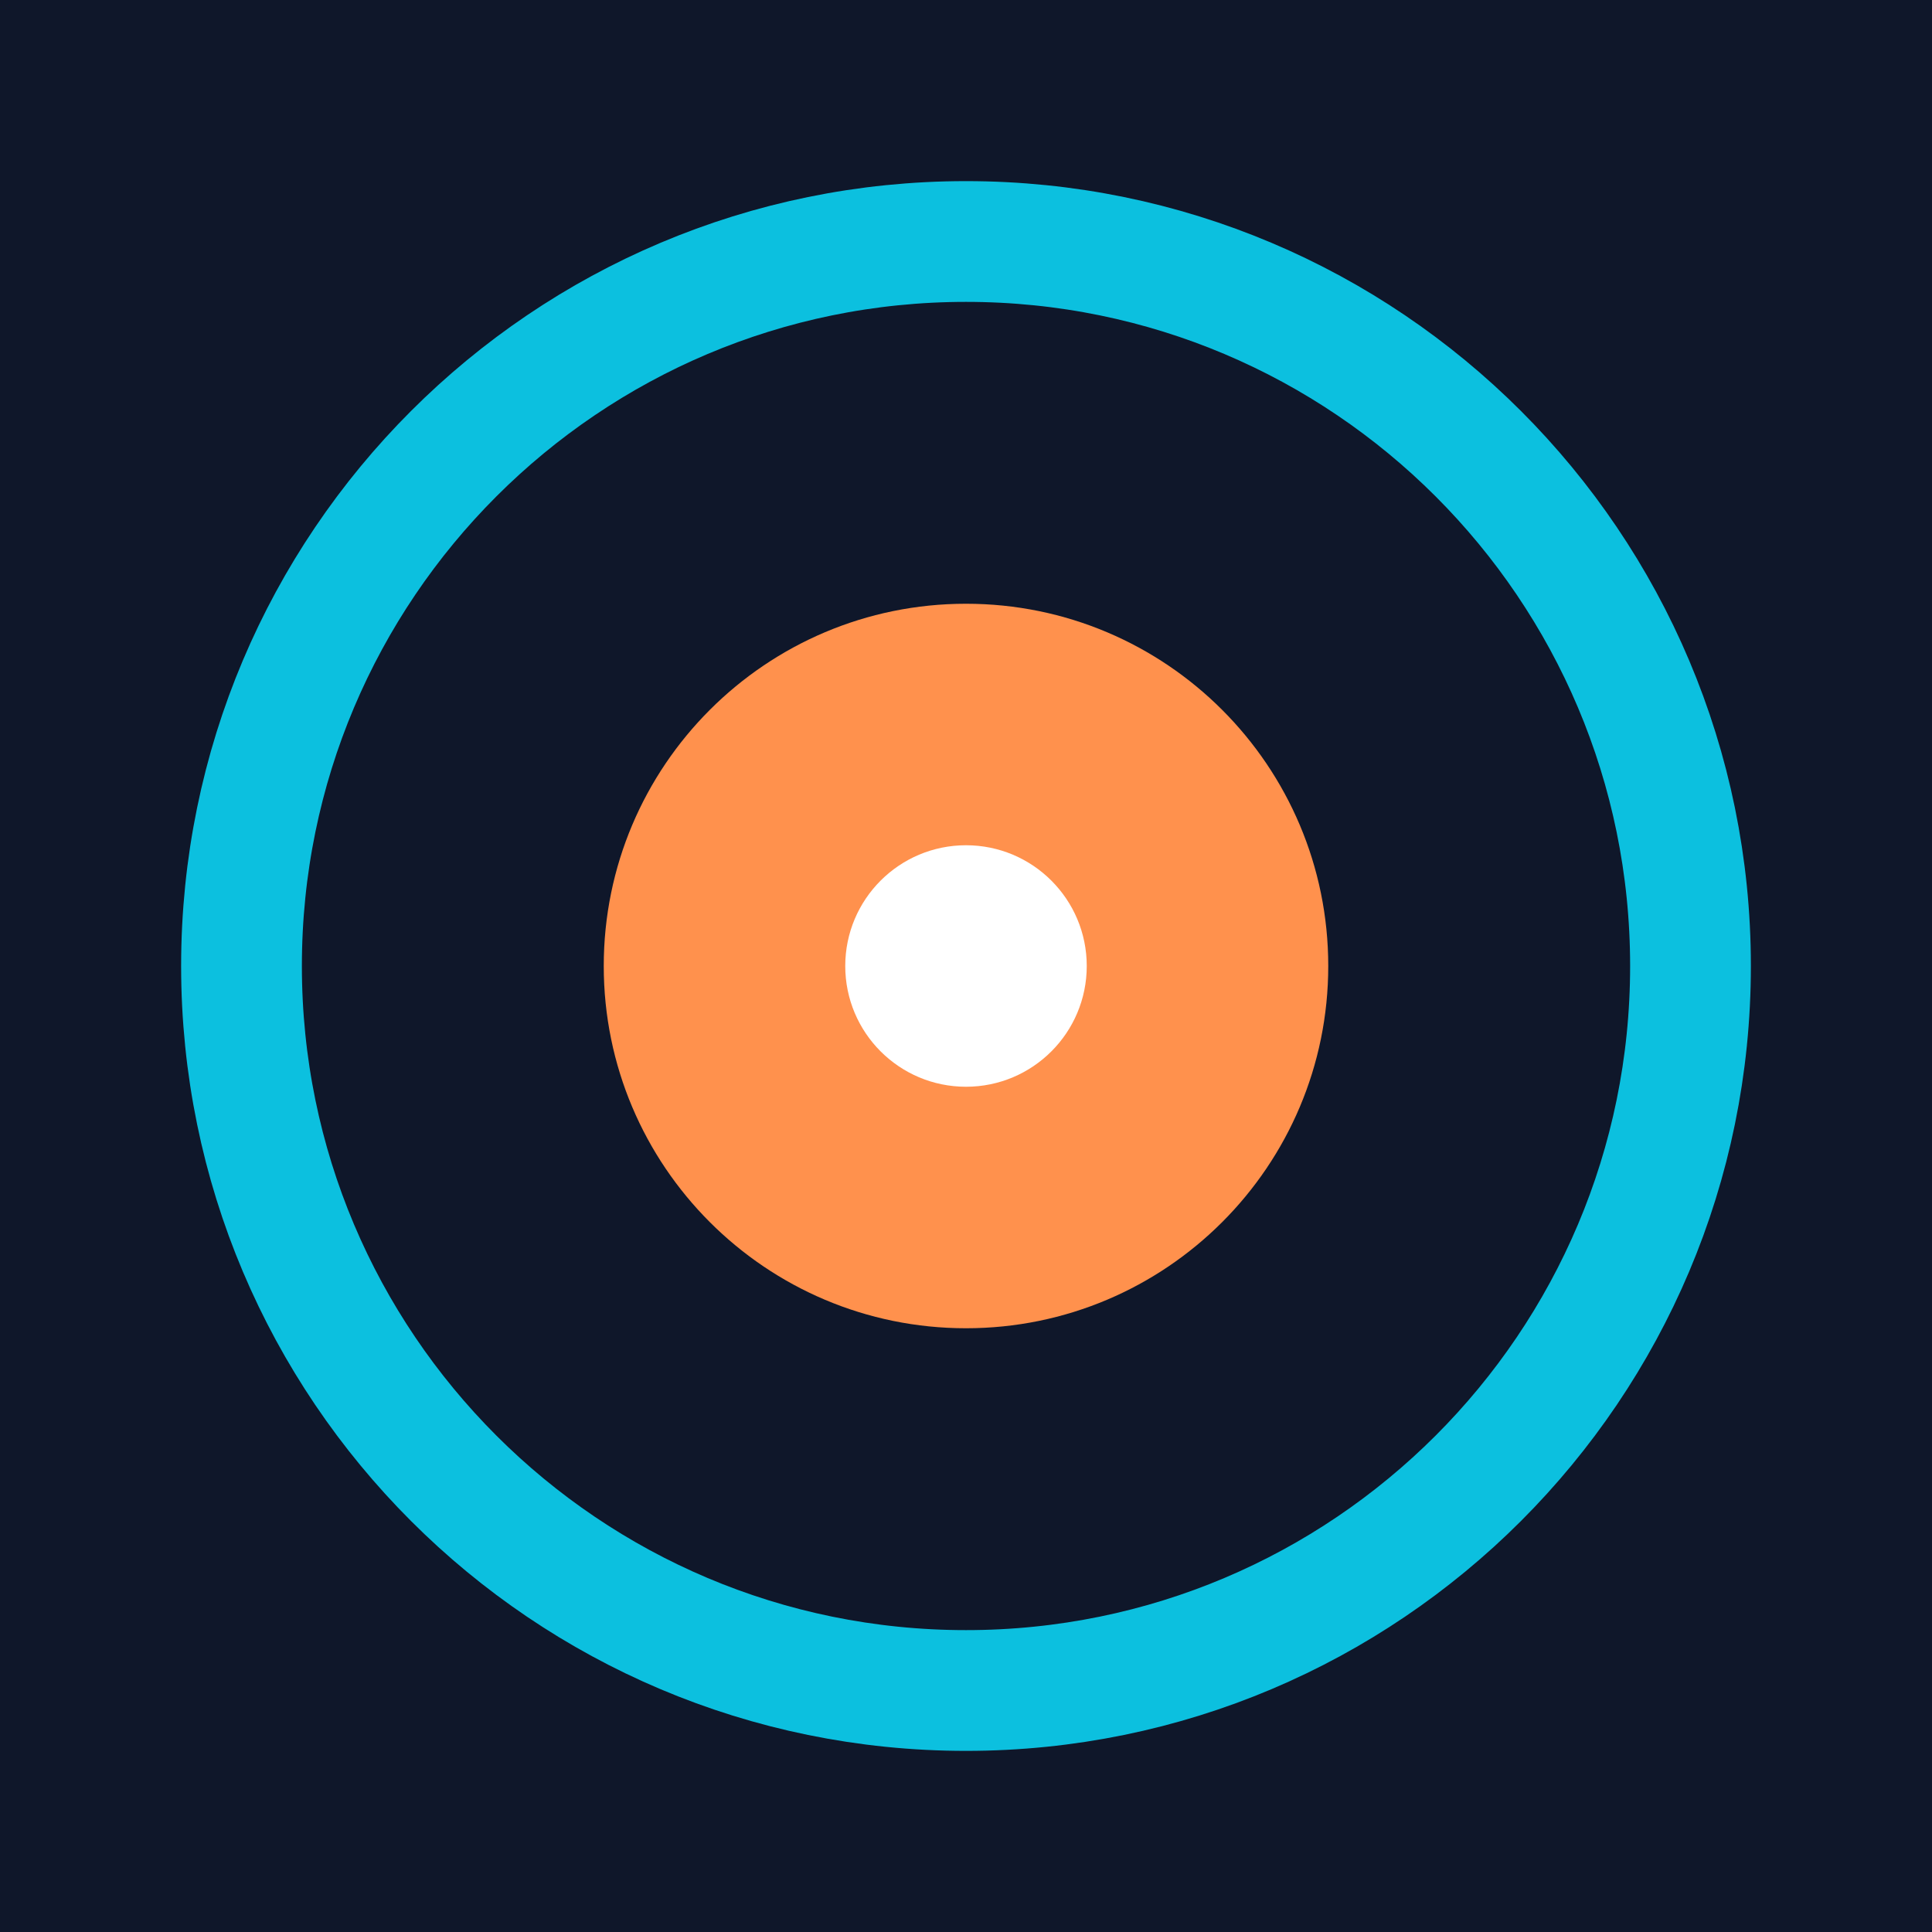
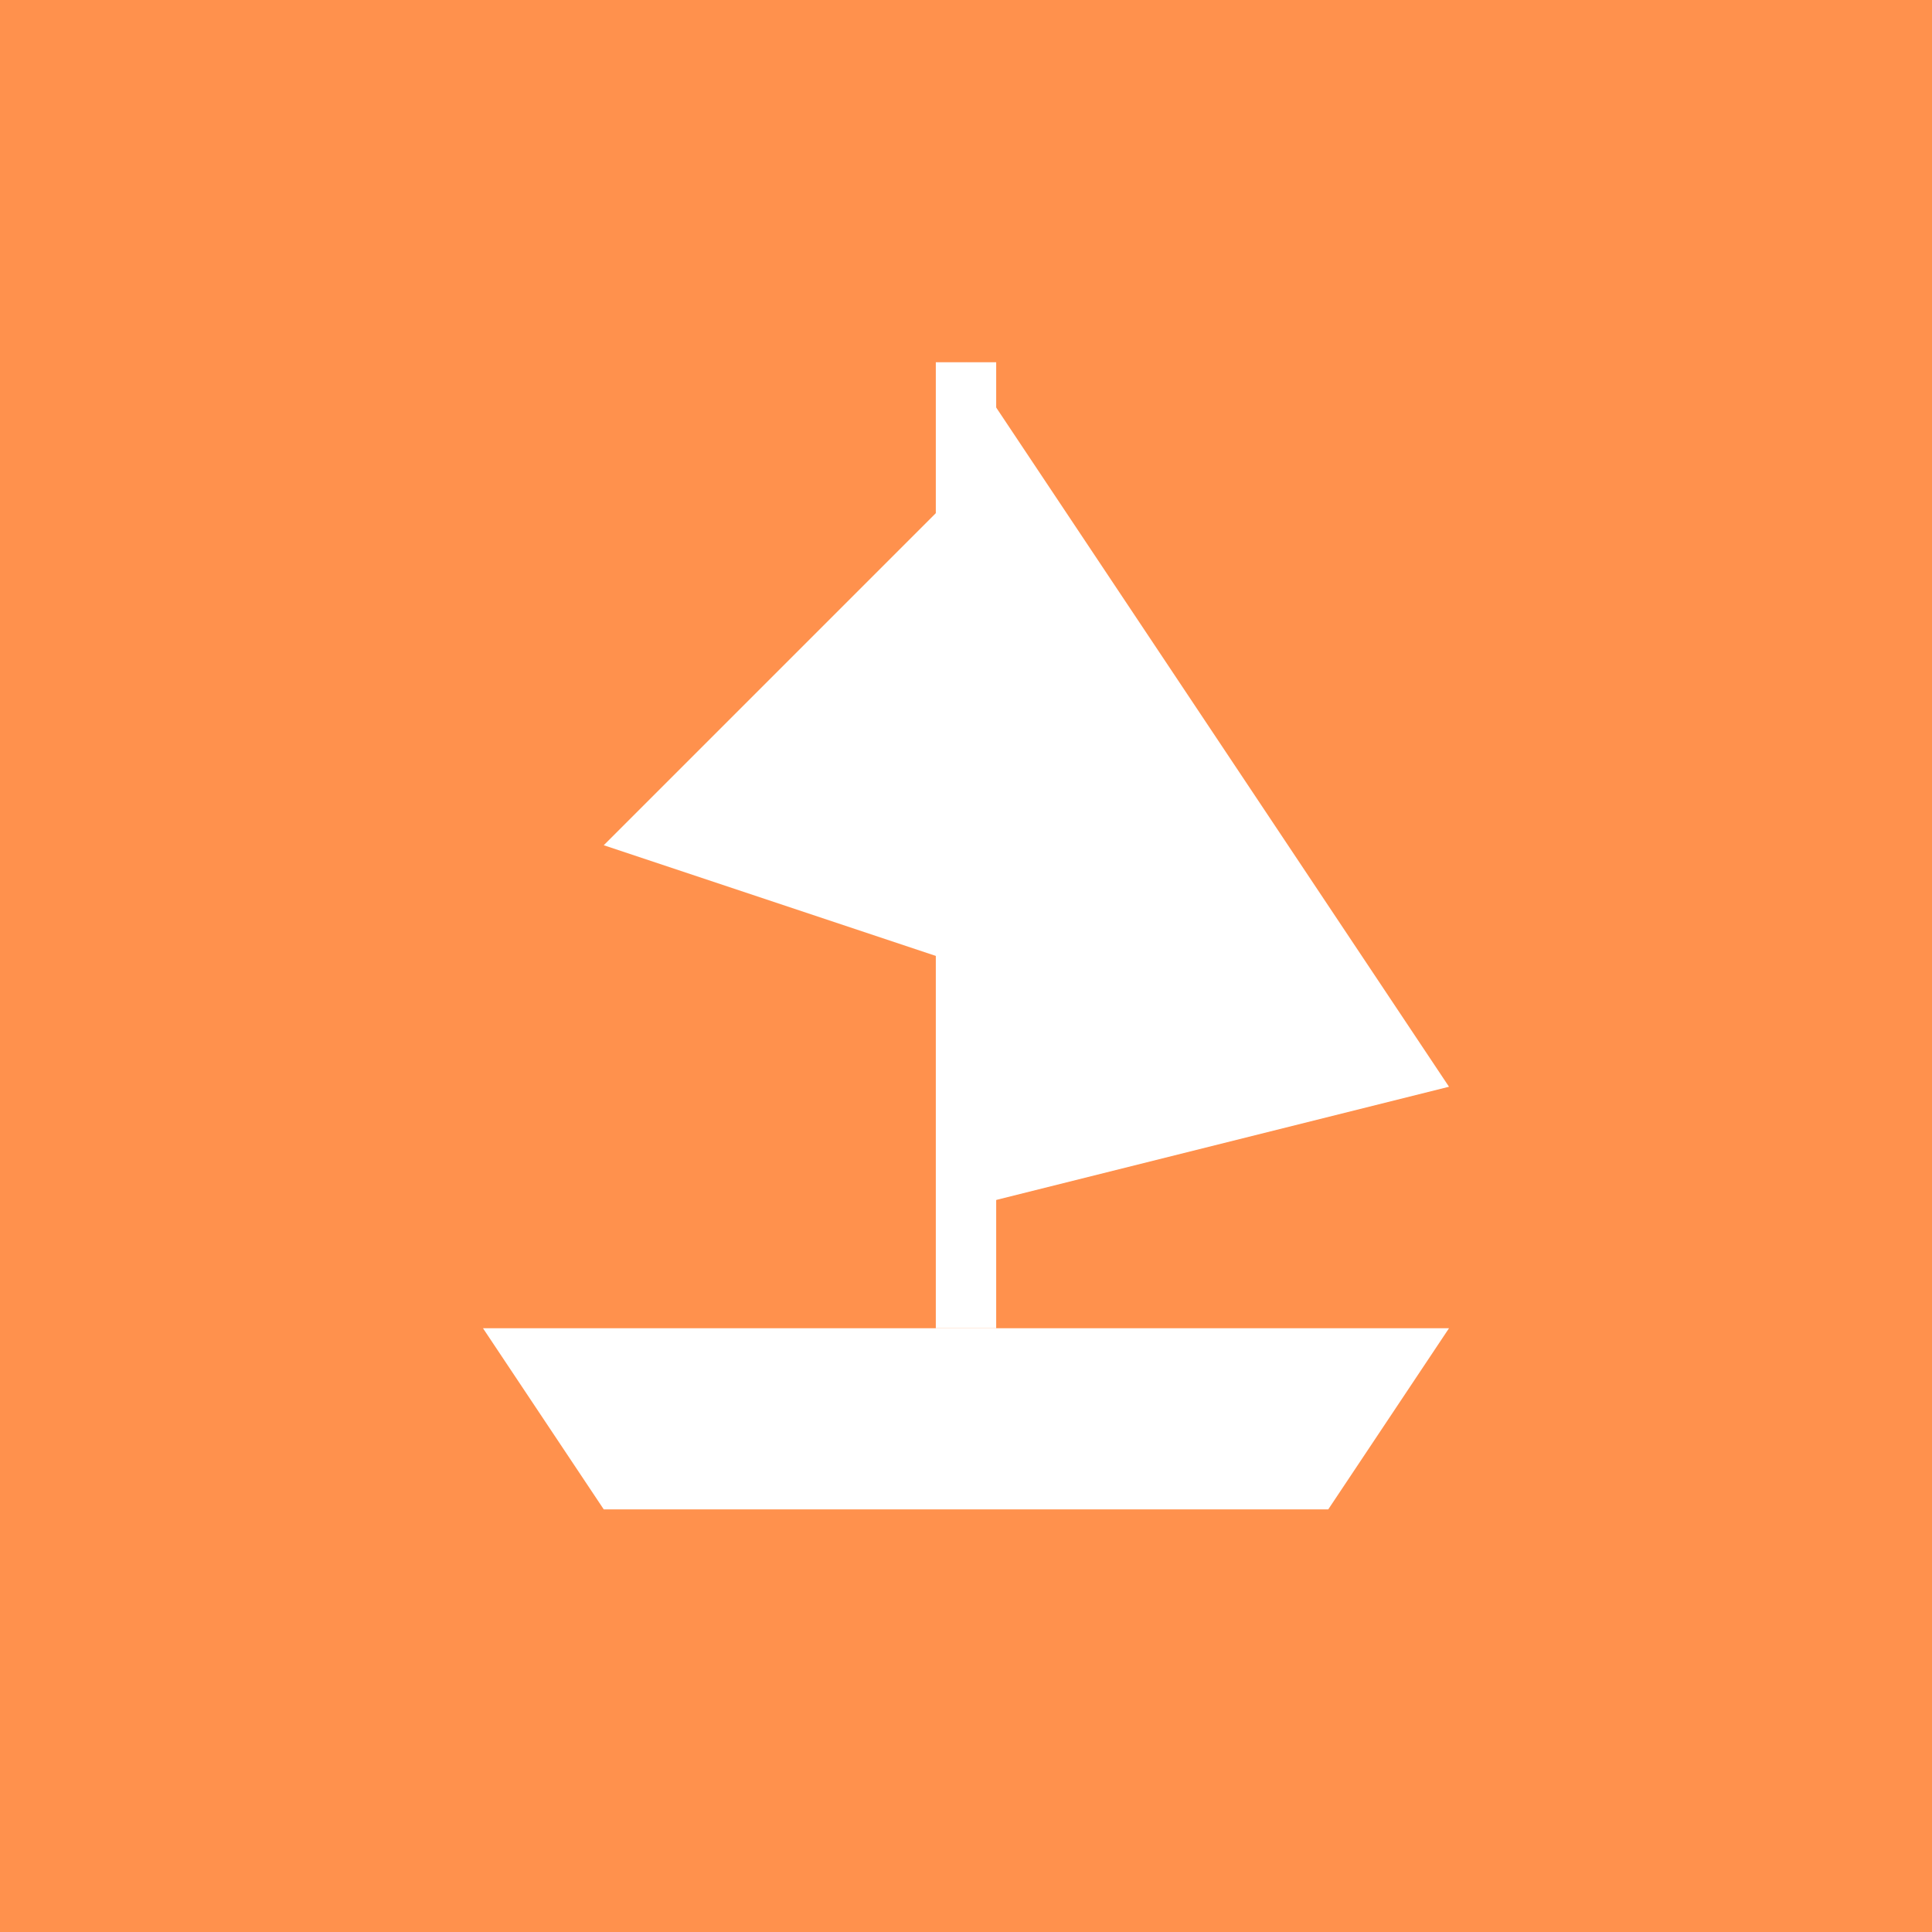
<svg xmlns="http://www.w3.org/2000/svg" viewBox="0 0 32 32" width="32" height="32">
-   <rect width="32" height="32" fill="#0f172a" />
-   <circle cx="16" cy="16" r="12" fill="none" stroke="#0cc0df" stroke-width="2" />
-   <circle cx="16" cy="16" r="6" fill="#ff914d" />
-   <circle cx="16" cy="16" r="2" fill="#fff" />
+   <rect width="32" height="32" fill="#FF914D" />
+   <path d="M16 6 L16 20 L24 18 Z" fill="white" />
+   <path d="M16 8 L16 16 L10 14 Z" fill="white" />
+   <line x1="16" y1="6" x2="16" y2="22" stroke="white" stroke-width="1" />
+   <path d="M8 22 L24 22 L22 25 L10 25 Z" fill="white" />
</svg>
